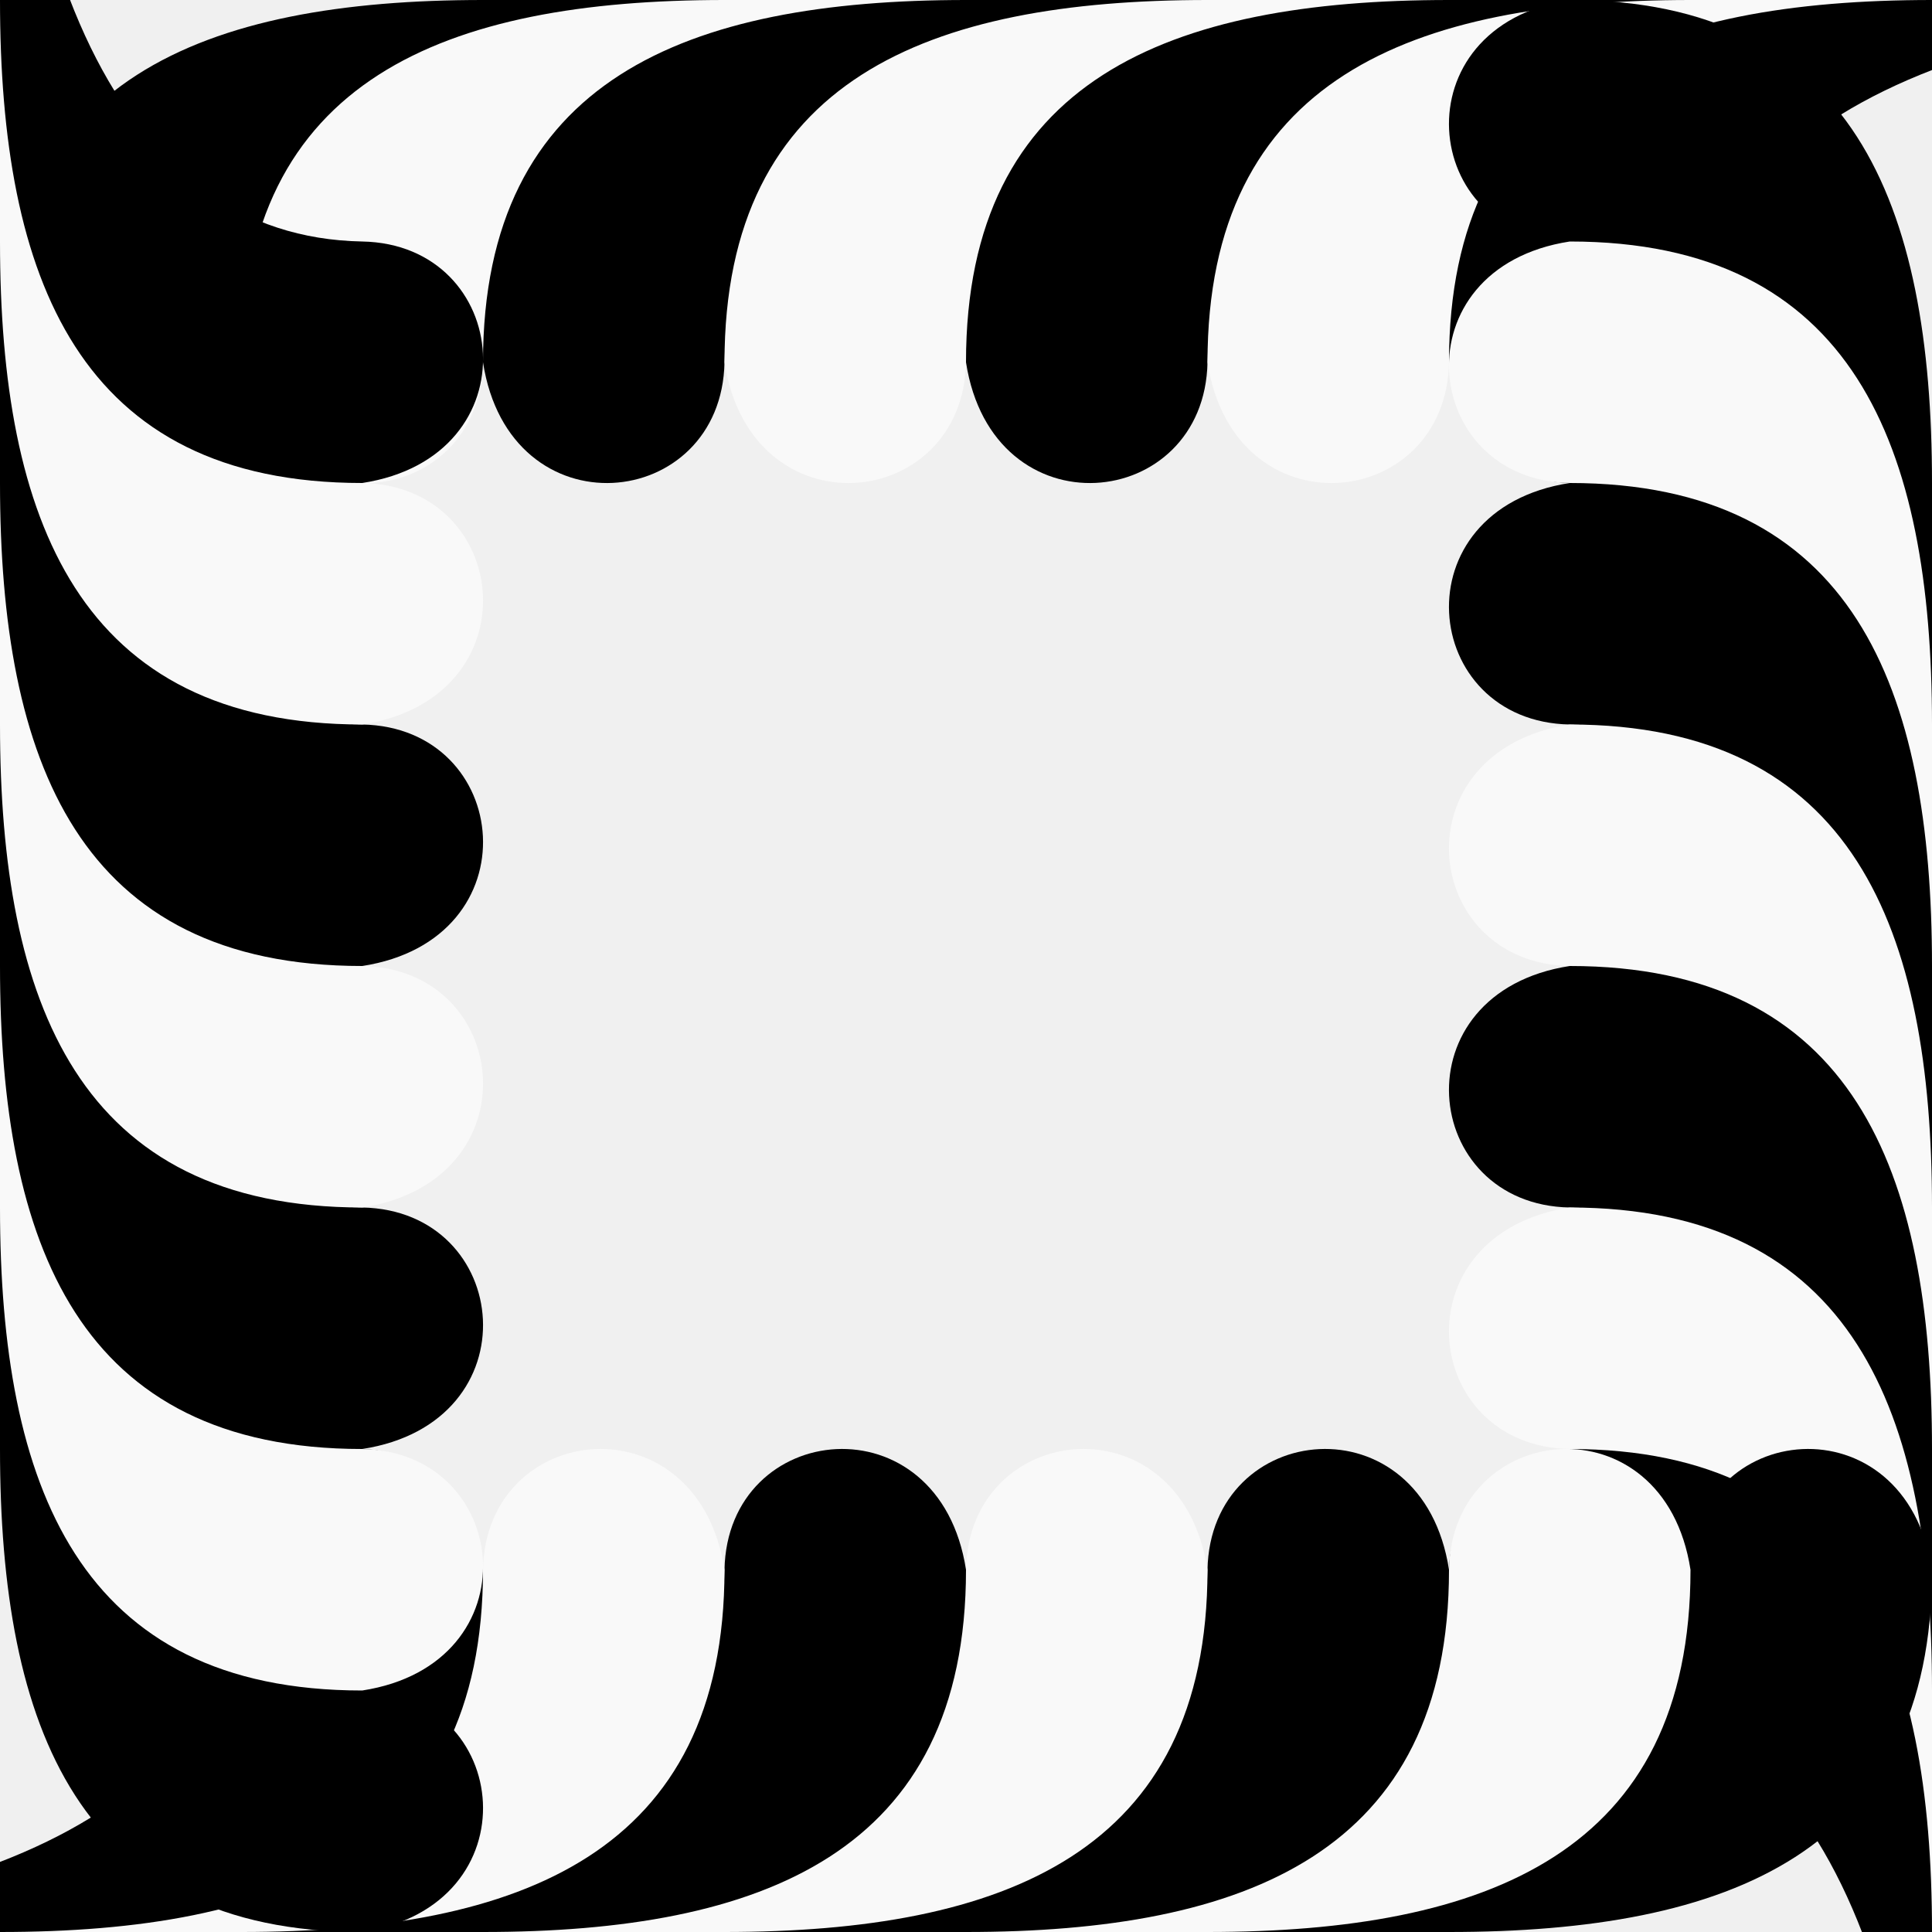
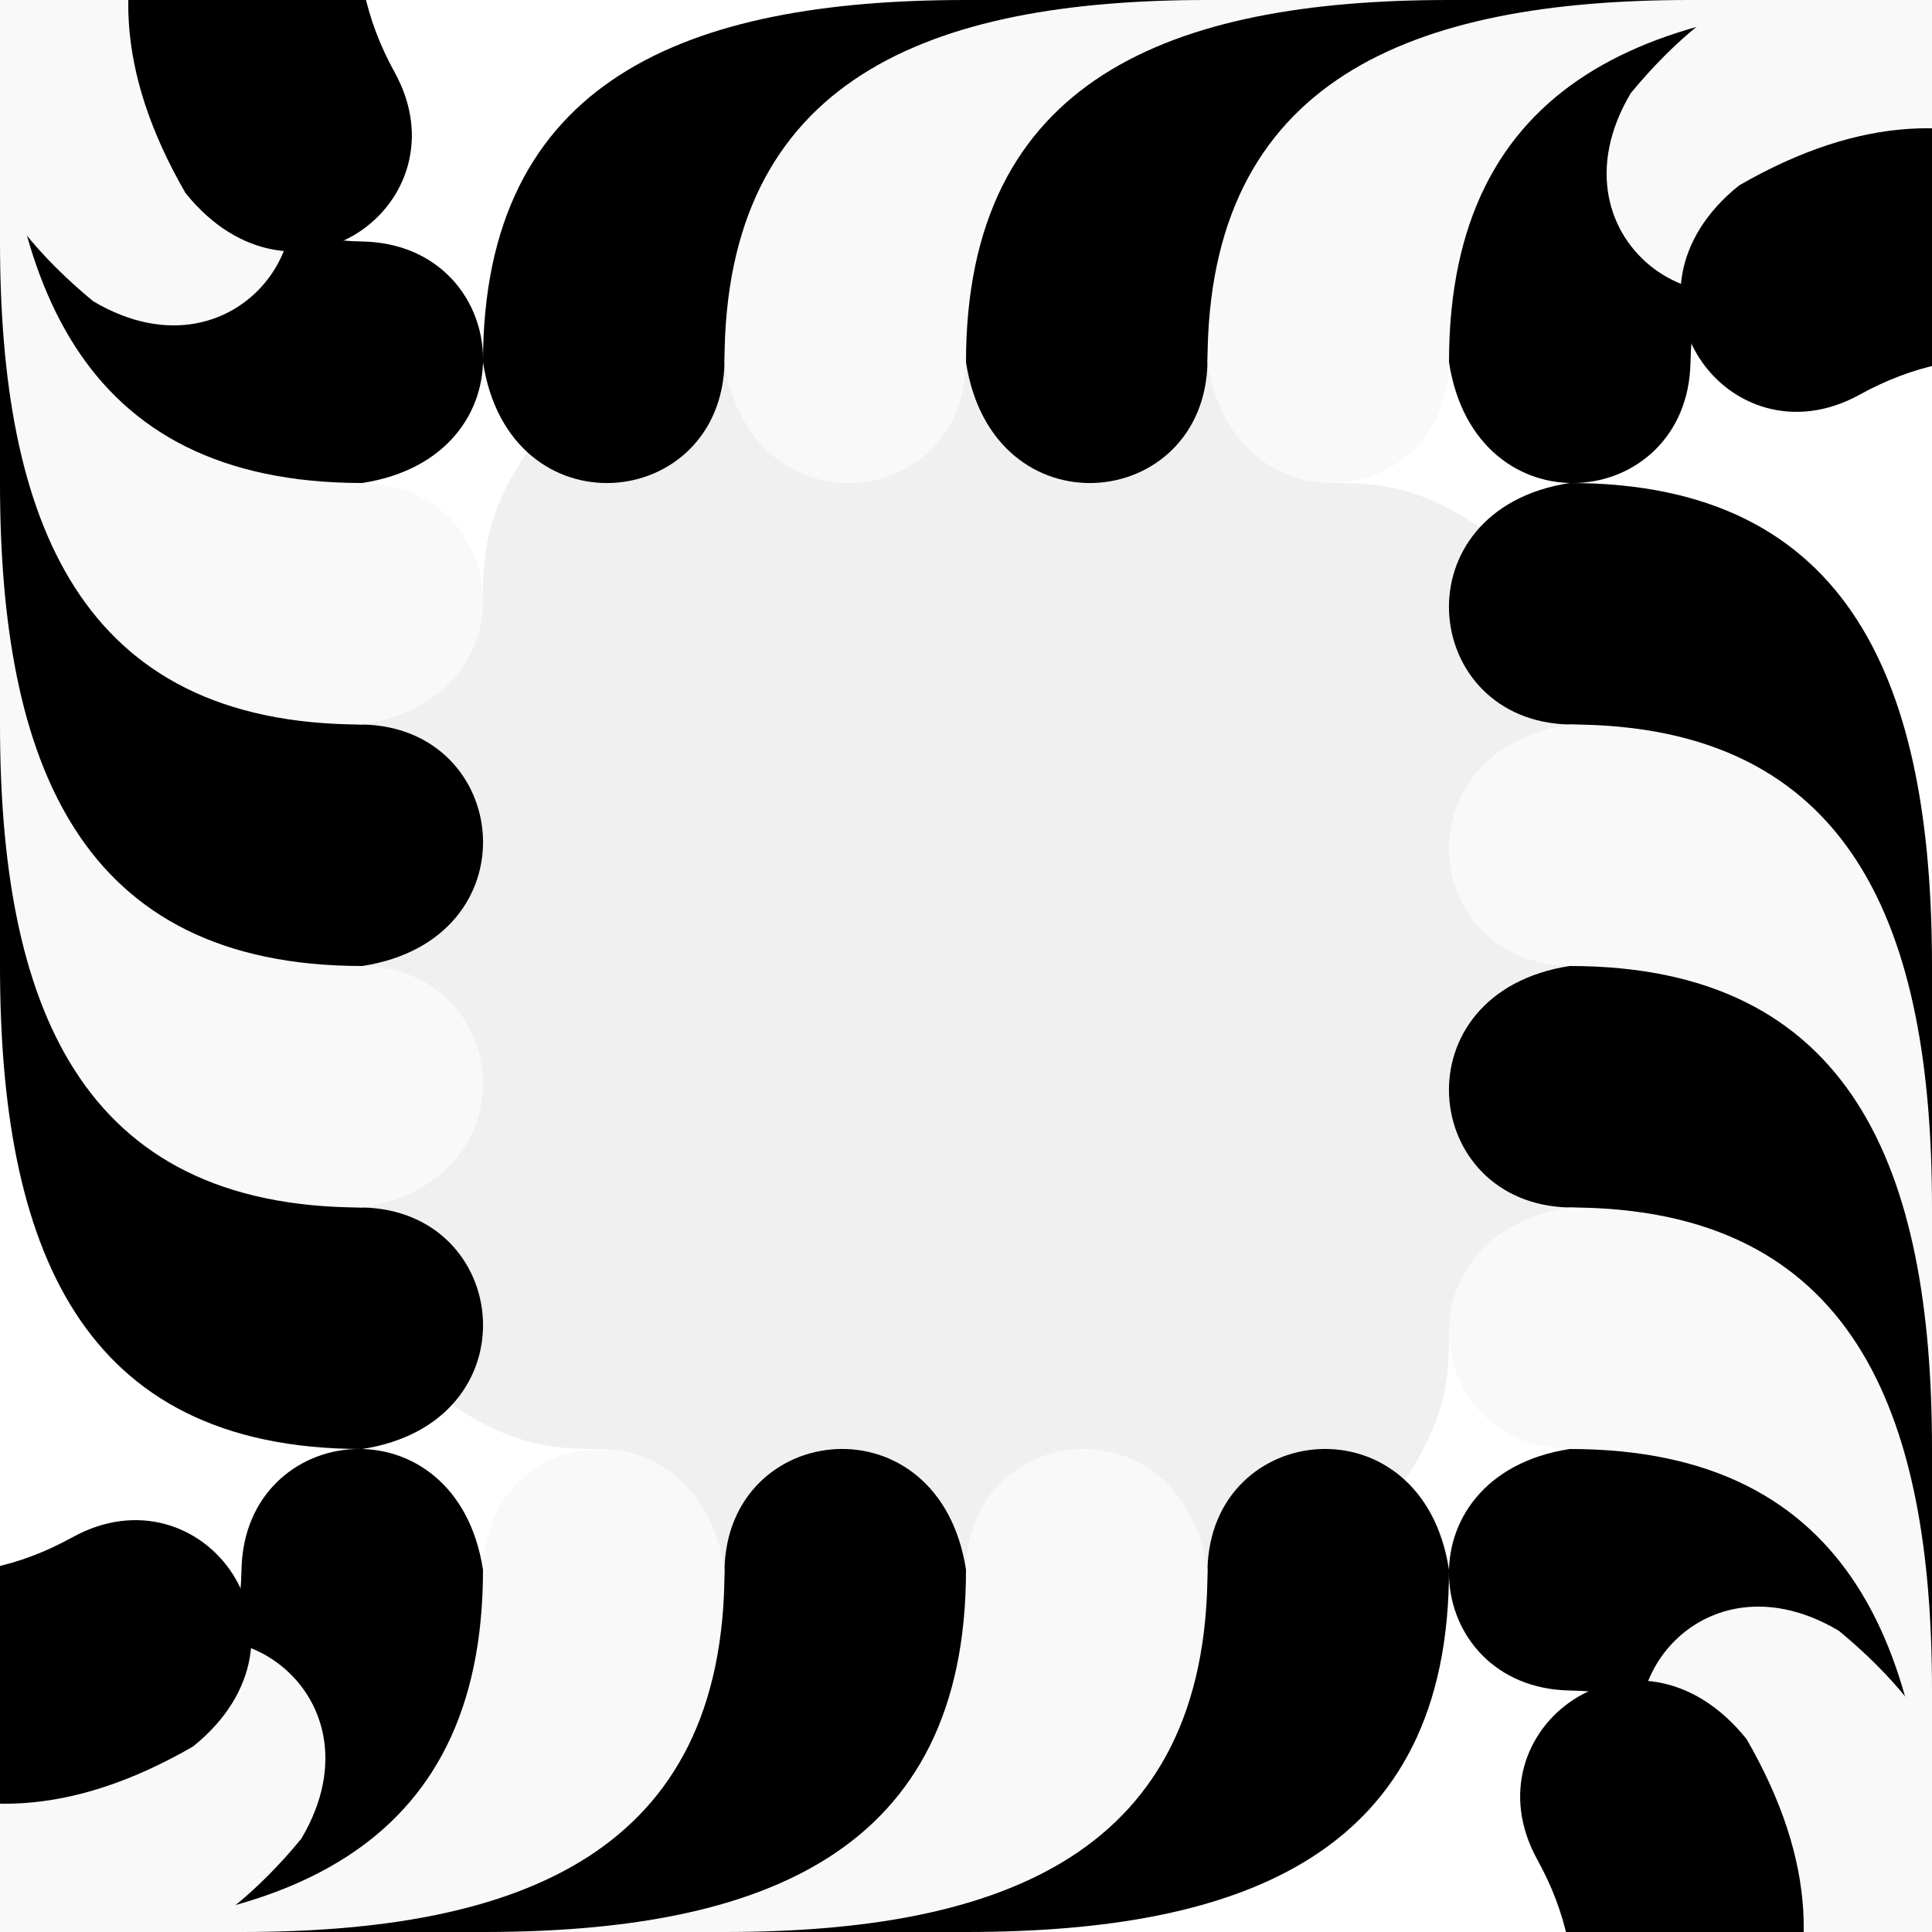
<svg xmlns="http://www.w3.org/2000/svg" xmlns:xlink="http://www.w3.org/1999/xlink" width="32" height="32" viewBox="0 0 32 32" version="1.1" id="svg1" xml:space="preserve">
  <defs id="defs1" />
  <g id="layer1">
-     <g id="g3" transform="translate(16,-8)">
-       <path style="stroke:none;stroke-width:2" d="m -16,14 c 0,-4.69 3.379,-6 8,-6 h 8 c -7.496,0 -11.926,2.001 -12,6 -0.046,2.482 -3.561,2.847 -4,0 z" id="path3" />
-       <use x="0" y="0" xlink:href="#path3" id="use3-1" transform="translate(4)" style="fill:#f9f9f9;stroke-width:2" />
-       <use x="0" y="0" xlink:href="#path3" id="use3" transform="translate(8)" style="stroke-width:2" />
-       <use x="0" y="0" xlink:href="#path3" id="use3-6-4" transform="translate(12)" style="fill:#f9f9f9;stroke-width:2" />
-       <use x="0" y="0" xlink:href="#path3" id="use3-6" transform="translate(16)" style="stroke-width:2" />
-       <use x="0" y="0" xlink:href="#path3" id="use3-6-0-9" transform="translate(20)" style="fill:#f9f9f9;stroke-width:2" />
-       <use x="0" y="0" xlink:href="#path3" id="use3-6-0" transform="translate(24)" style="stroke-width:2" />
+     <g id="g2-9">
+       <g id="g3-0" transform="translate(16,-8)">
+         <path style="fill:#ffffff;stroke:none;stroke-width:2" d="M -8,18 C -10,16 -18.621,8 -14,8 H 6 c -7.496,0 -9.172,3.172 -12,6 -2,2 -2,3 -2,4 z" id="path3-8-1" />
+       </g>
+       <use x="0" y="0" xlink:href="#g3-0" id="use4-4" transform="rotate(90,16,16)" />
+       <use x="0" y="0" xlink:href="#g3-0" id="use4-2-2" transform="rotate(180,16,16)" />
+       <use x="0" y="0" xlink:href="#g3-0" id="use4-2-3-0" transform="rotate(-90,16,16)" />
    </g>
-     <use x="0" y="0" xlink:href="#g3" id="use4" transform="rotate(90,16,16)" />
-     <use x="0" y="0" xlink:href="#g3" id="use4-2" transform="rotate(180,16,16)" />
-     <use x="0" y="0" xlink:href="#g3" id="use4-2-3" transform="rotate(-90,16,16)" />
+     <g id="g2">
+       <g id="g3" transform="translate(16,-8)">
+         <path style="stroke:none;stroke-width:2" d="M -8,14 C -8,9.31 -4.621,8 0,8 h 8 c -7.496,0 -11.926,2.001 -12,6 -0.046,2.482 -3.561,2.847 -4,0 z" id="path3" />
+         <use x="0" y="0" xlink:href="#path3" id="use3-1" style="fill:#f9f9f9;stroke-width:2" transform="translate(4)" />
+         <use x="0" y="0" xlink:href="#path3" id="use3" transform="translate(8)" style="stroke-width:2" />
+         <use x="0" y="0" xlink:href="#path3" id="use3-6-4" transform="translate(12)" style="fill:#f9f9f9;stroke-width:2" />
+         <use x="0" y="0" xlink:href="#path3" id="use3-6" transform="translate(16)" style="stroke-width:2" />
+         <use x="0" y="0" xlink:href="#path3" id="use3-6-0-9" transform="rotate(39.48553,7.713663,38.25654)" style="fill:#f9f9f9;stroke-width:2" />
+         <use x="0" y="0" xlink:href="#path3" id="use3-6-0" transform="rotate(60,4.937822,30.55256)" style="stroke-width:2" />
+       </g>
+       <use x="0" y="0" xlink:href="#g3" id="use4" transform="rotate(90,16,16)" />
+       <use x="0" y="0" xlink:href="#g3" id="use4-2" transform="rotate(180,16,16)" />
+       <use x="0" y="0" xlink:href="#g3" id="use4-2-3" transform="rotate(-90,16,16)" />
+     </g>
  </g>
</svg>
